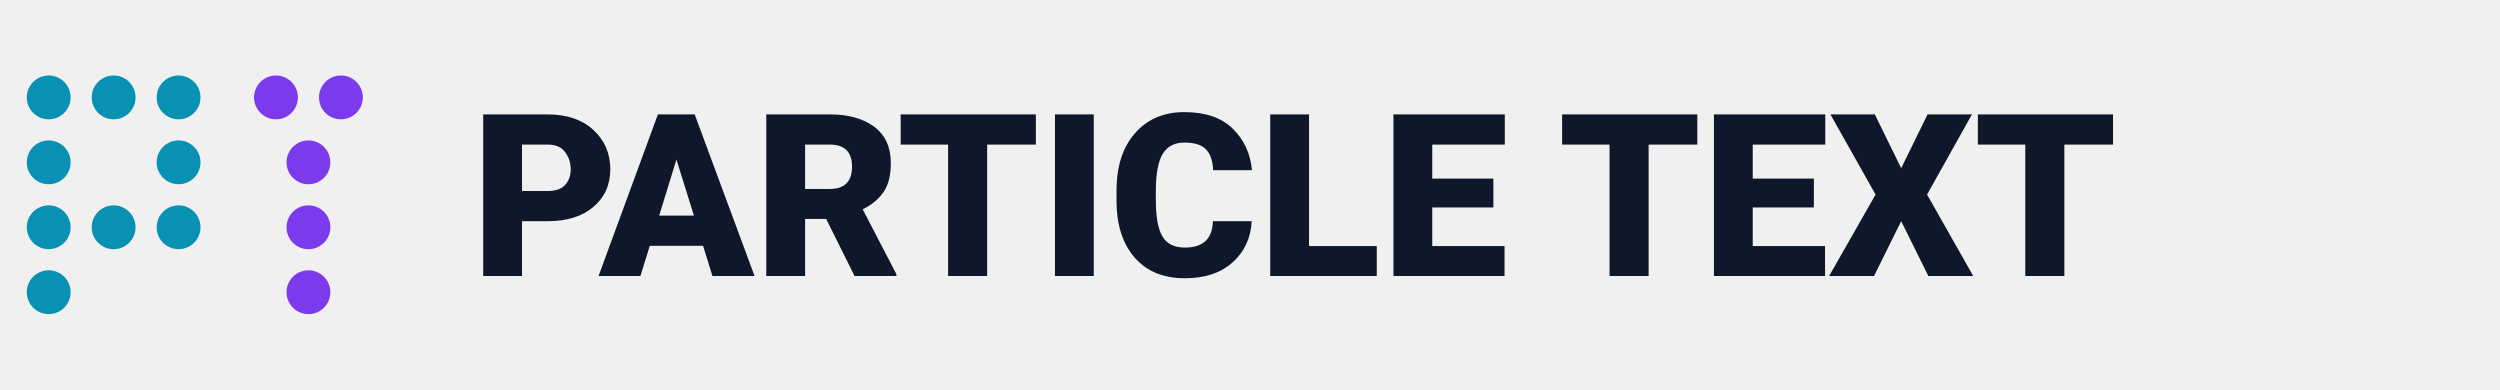
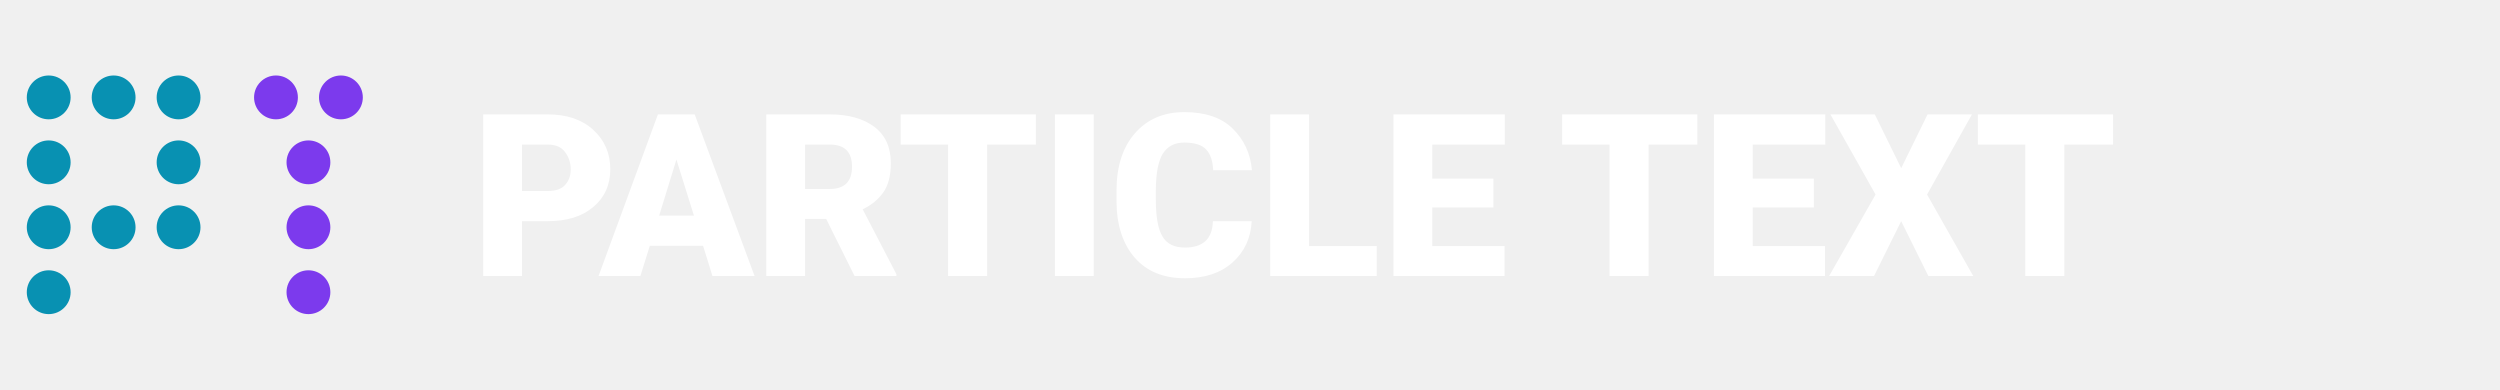
<svg xmlns="http://www.w3.org/2000/svg" viewBox="0 0 154 24" width="154" height="24">
  <g fill="#0891B2">
    <circle cx="3" cy="6" r="1.35" />
    <circle cx="7" cy="6" r="1.35" />
    <circle cx="11" cy="6" r="1.35" />
    <circle cx="3" cy="10" r="1.35" />
    <circle cx="11" cy="10" r="1.35" />
    <circle cx="3" cy="14" r="1.35" />
    <circle cx="7" cy="14" r="1.35" />
    <circle cx="11" cy="14" r="1.35" />
    <circle cx="3" cy="18" r="1.35" />
  </g>
  <g fill="#7C3AED">
    <circle cx="17" cy="6" r="1.35" />
    <circle cx="21" cy="6" r="1.35" />
    <circle cx="19" cy="10" r="1.35" />
    <circle cx="19" cy="14" r="1.35" />
    <circle cx="19" cy="18" r="1.35" />
  </g>
-   <text x="29" y="17" fill="#0F172A" font-family="system-ui, -apple-system, 'Segoe UI', Roboto, sans-serif" font-weight="800" font-size="14">PARTICLE TEXT</text>
+   <text x="29" y="17" fill="#FFFFFF" font-family="system-ui, -apple-system, 'Segoe UI', Roboto, sans-serif" font-weight="800" font-size="14">PARTICLE TEXT</text>
</svg>
